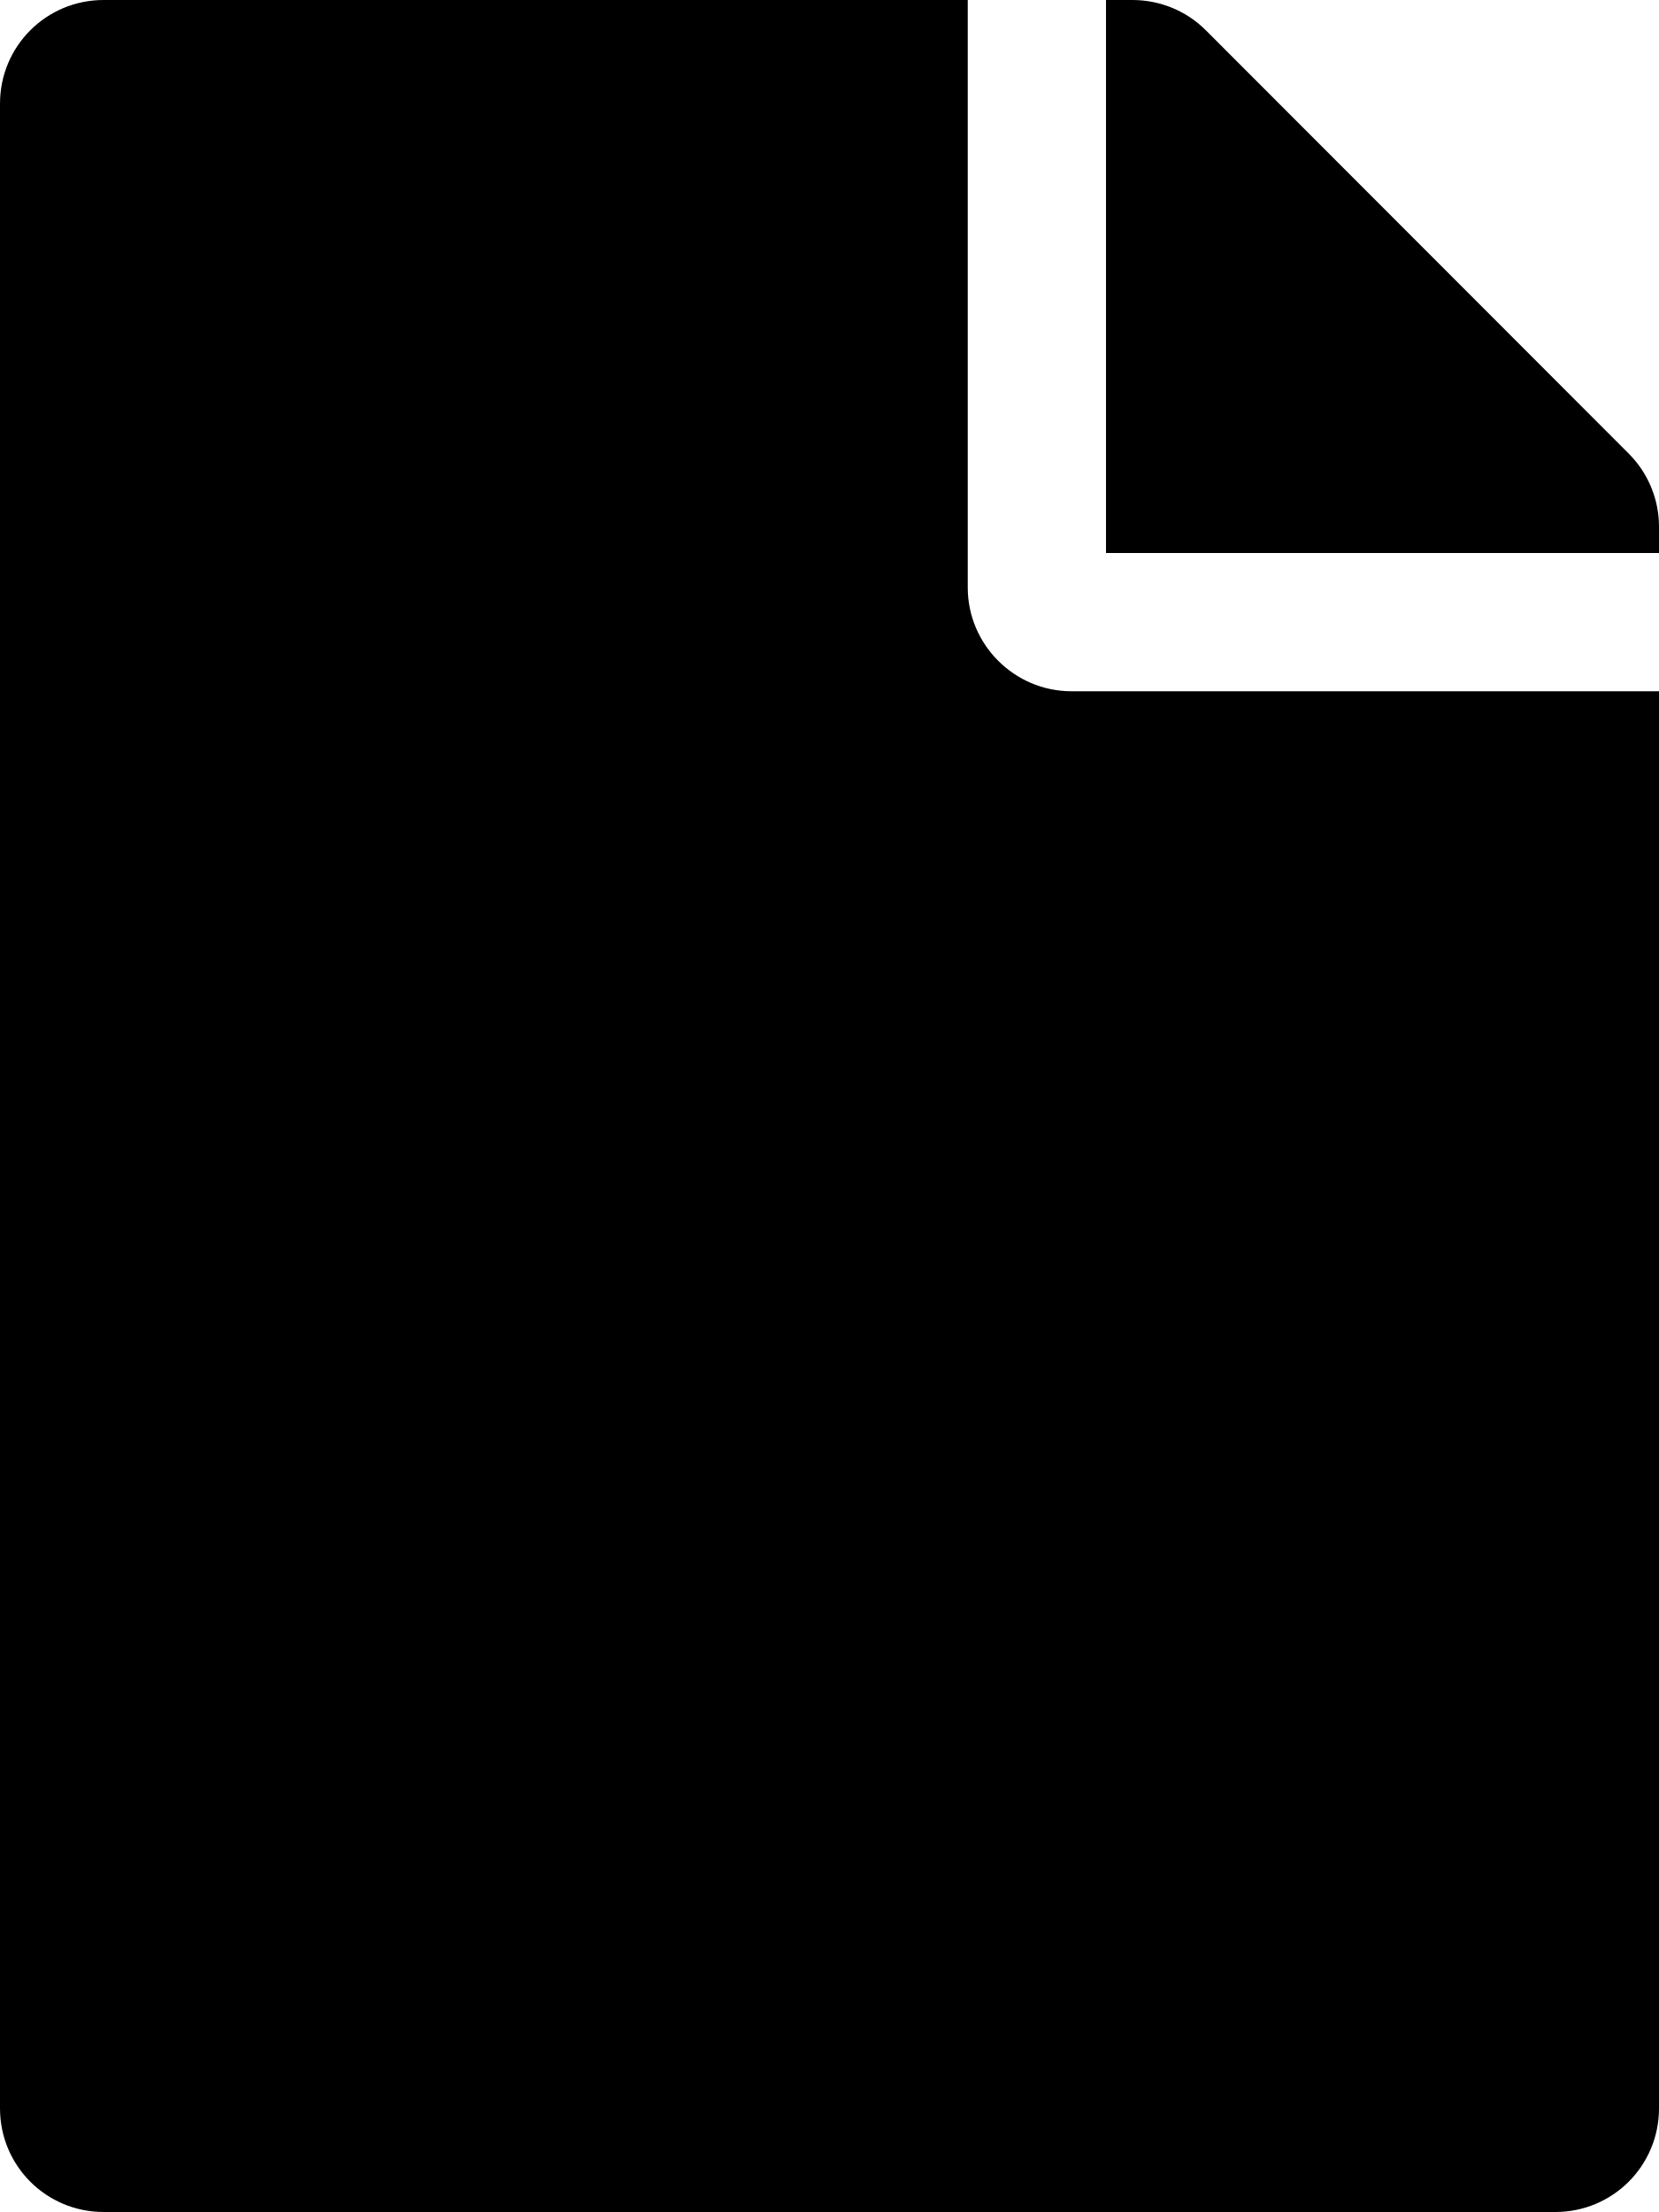
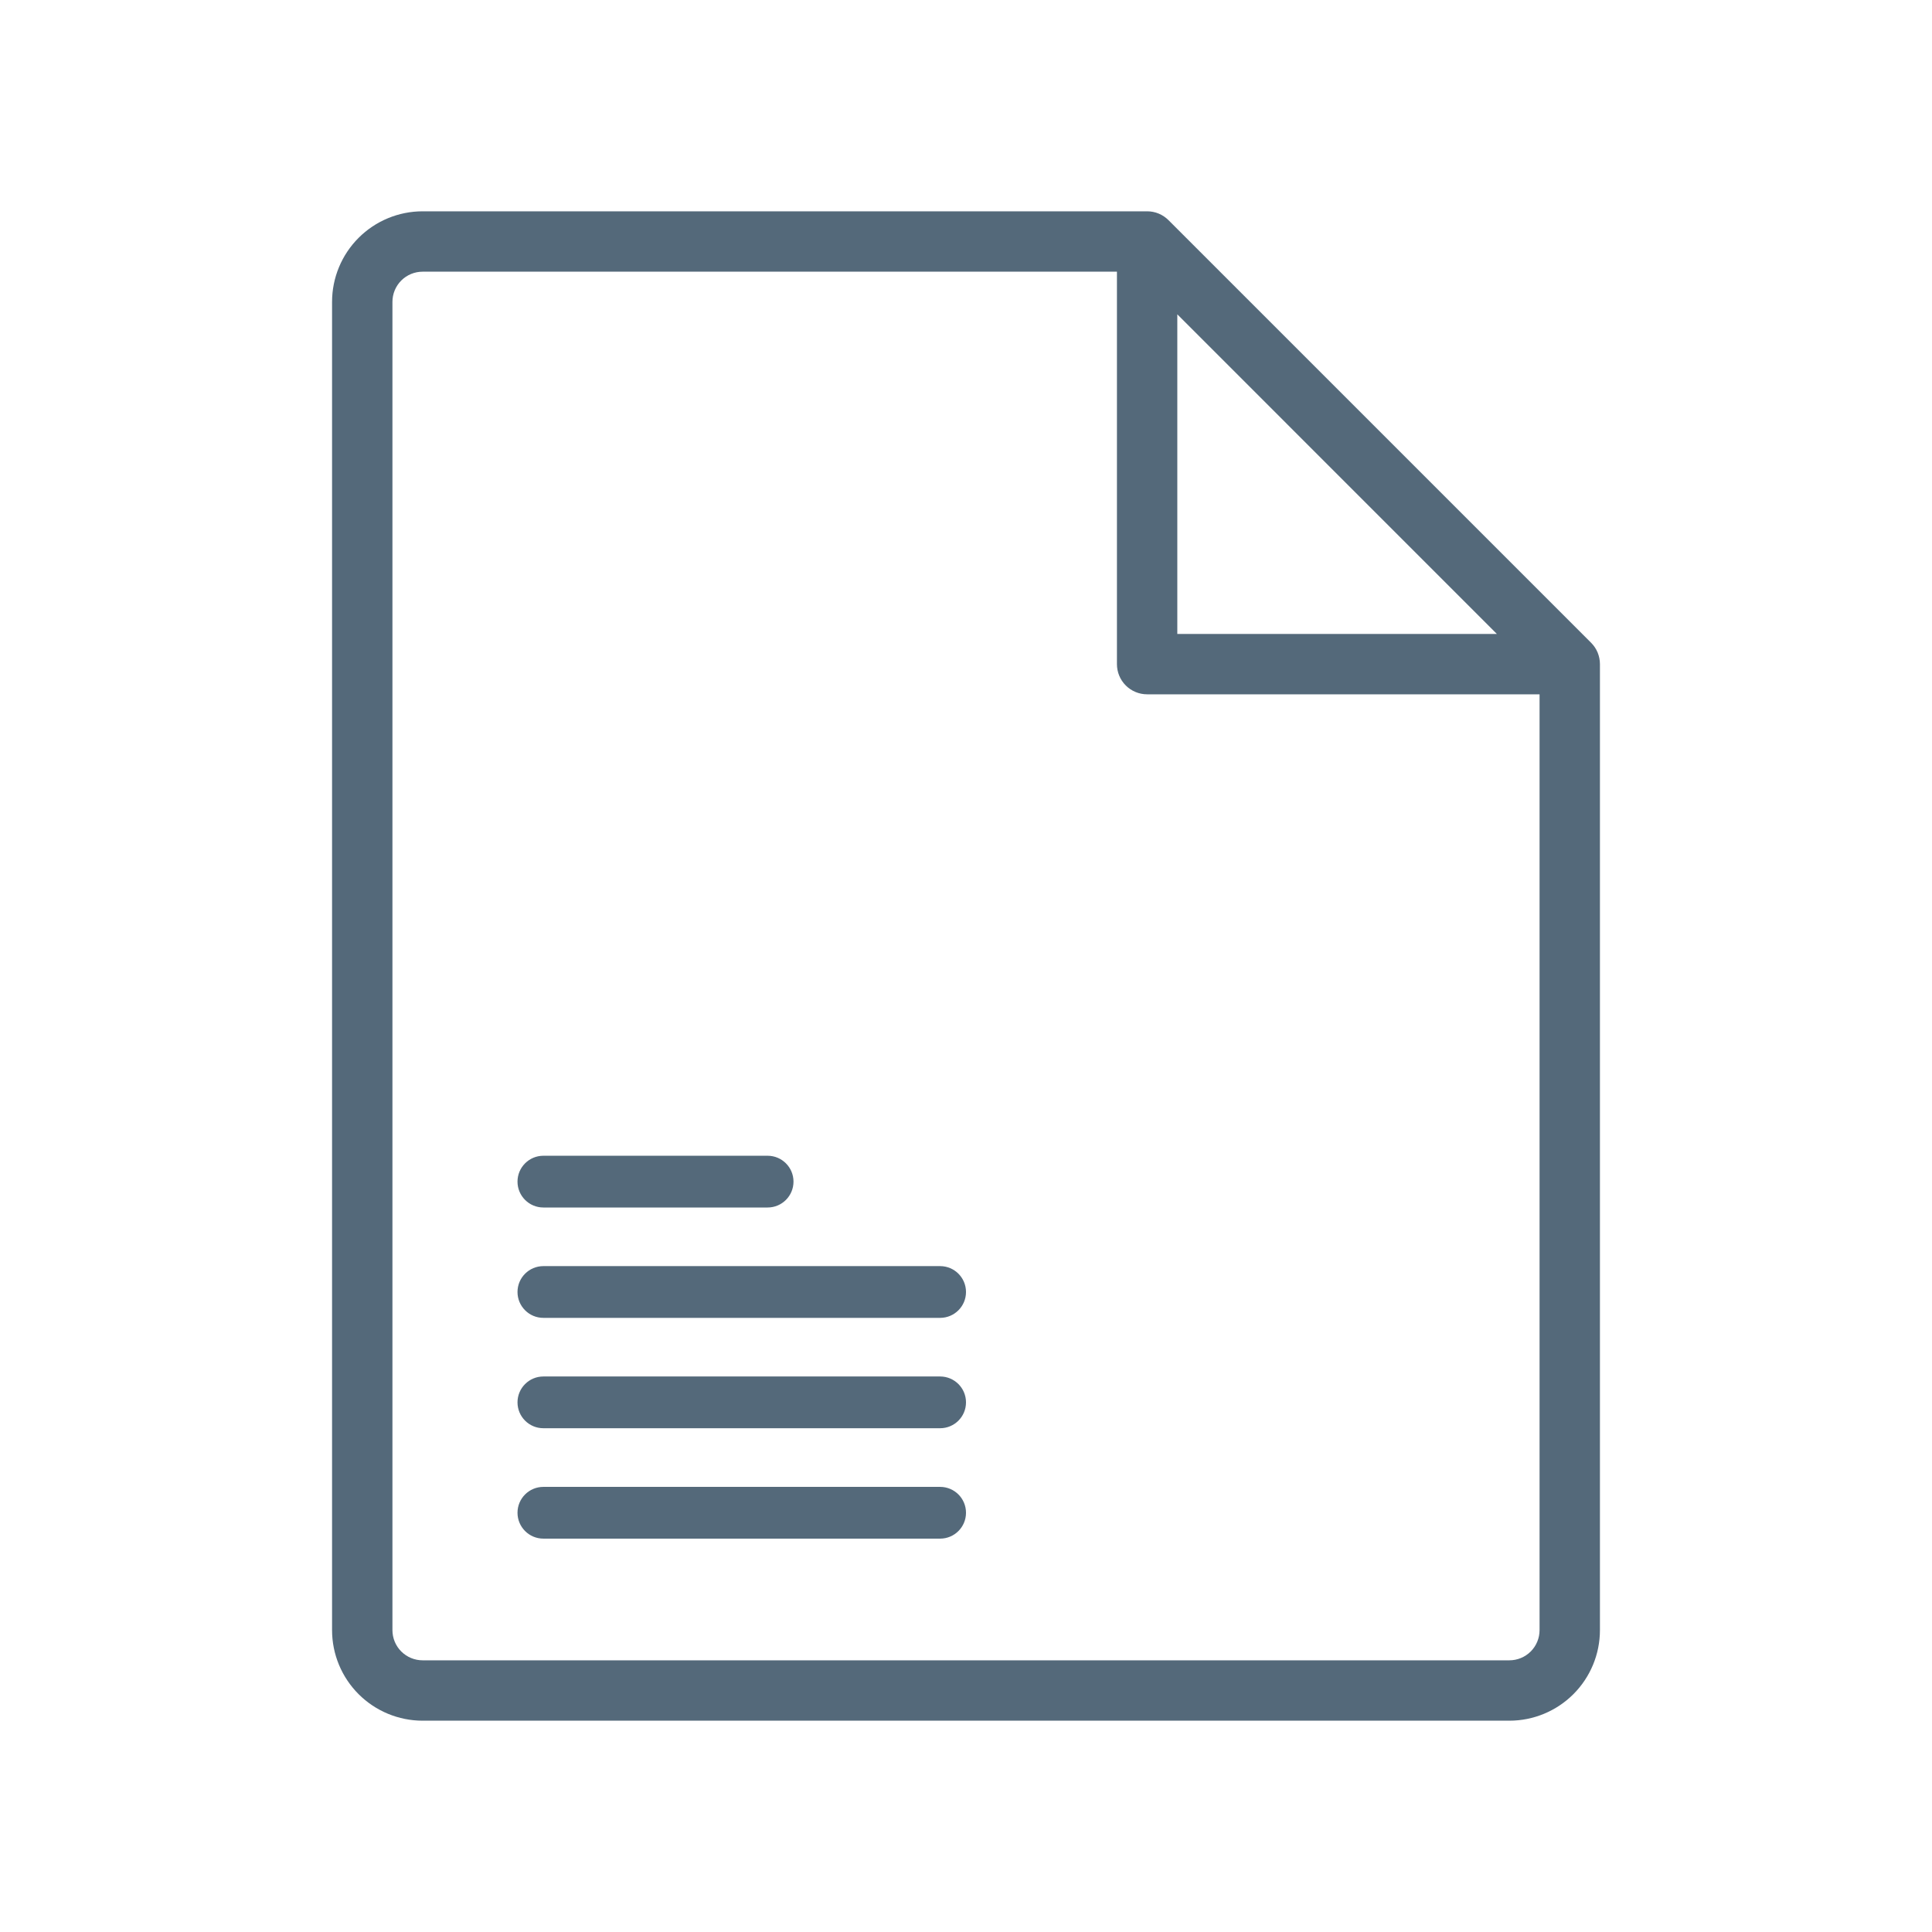
- <svg xmlns="http://www.w3.org/2000/svg" viewBox="0 0 384 512" x="10">
-   <g>
-     <path fill="none" d="M0 0h24v24H0z" />
-     <path d="M224 136V0H24C10.7 0 0 10.7 0 24v464c0 13.3 10.7 24 24 24h336c13.3 0 24-10.7 24-24V160H248c-13.2 0-24-10.8-24-24zm160-14.1v6.1H256V0h6.1c6.4 0 12.5 2.5 17 7l97.9 98c4.5 4.5 7 10.6 7 16.9z" />
-   </g>
+ <svg xmlns="http://www.w3.org/2000/svg" width="56" height="56" viewBox="0 0 56 56" fill="none">
+   <path d="M46.119 18.631L33.869 6.381C33.788 6.3 33.691 6.235 33.585 6.191C33.479 6.147 33.365 6.125 33.25 6.125H12.25C11.554 6.125 10.886 6.402 10.394 6.894C9.902 7.386 9.625 8.054 9.625 8.75V47.25C9.625 47.946 9.902 48.614 10.394 49.106C10.886 49.598 11.554 49.875 12.25 49.875H43.75C44.446 49.875 45.114 49.598 45.606 49.106C46.098 48.614 46.375 47.946 46.375 47.25V19.25C46.375 19.135 46.352 19.021 46.309 18.915C46.265 18.809 46.2 18.712 46.119 18.631ZM34.125 9.111L43.387 18.375H34.125V9.111ZM43.75 48.125H12.25C12.018 48.125 11.795 48.033 11.631 47.869C11.467 47.705 11.375 47.482 11.375 47.25V8.75C11.375 8.518 11.467 8.295 11.631 8.131C11.795 7.967 12.018 7.875 12.25 7.875H32.375V19.25C32.375 19.482 32.467 19.705 32.631 19.869C32.795 20.033 33.018 20.125 33.25 20.125H44.625V47.25C44.625 47.482 44.533 47.705 44.369 47.869C44.205 48.033 43.982 48.125 43.75 48.125Z" fill="#54697A" />
+   <path d="M22.25 33.5C22.664 33.5 23 33.836 23 34.25C23 34.664 22.664 35 22.25 35H15.75C15.336 35 15 34.664 15 34.25C15 33.836 15.336 33.5 15.75 33.5H22.25Z" fill="#54697A" />
+   <path d="M27.25 36.699C27.664 36.699 28 37.035 28 37.449C28 37.863 27.664 38.199 27.25 38.199H15.75C15.336 38.199 15 37.863 15 37.449C15 37.035 15.336 36.699 15.75 36.699H27.25Z" fill="#54697A" />
+   <path d="M27.25 39.898C27.664 39.898 28 40.234 28 40.648C28 41.063 27.664 41.398 27.25 41.398H15.75C15.336 41.398 15 41.063 15 40.648C15 40.234 15.336 39.898 15.75 39.898H27.25Z" fill="#54697A" />
+   <path d="M27.25 43.098C27.664 43.098 28 43.433 28 43.848C28 44.262 27.664 44.598 27.25 44.598H15.75C15.336 44.598 15 44.262 15 43.848C15 43.433 15.336 43.098 15.75 43.098H27.25Z" fill="#54697A" />
</svg>
